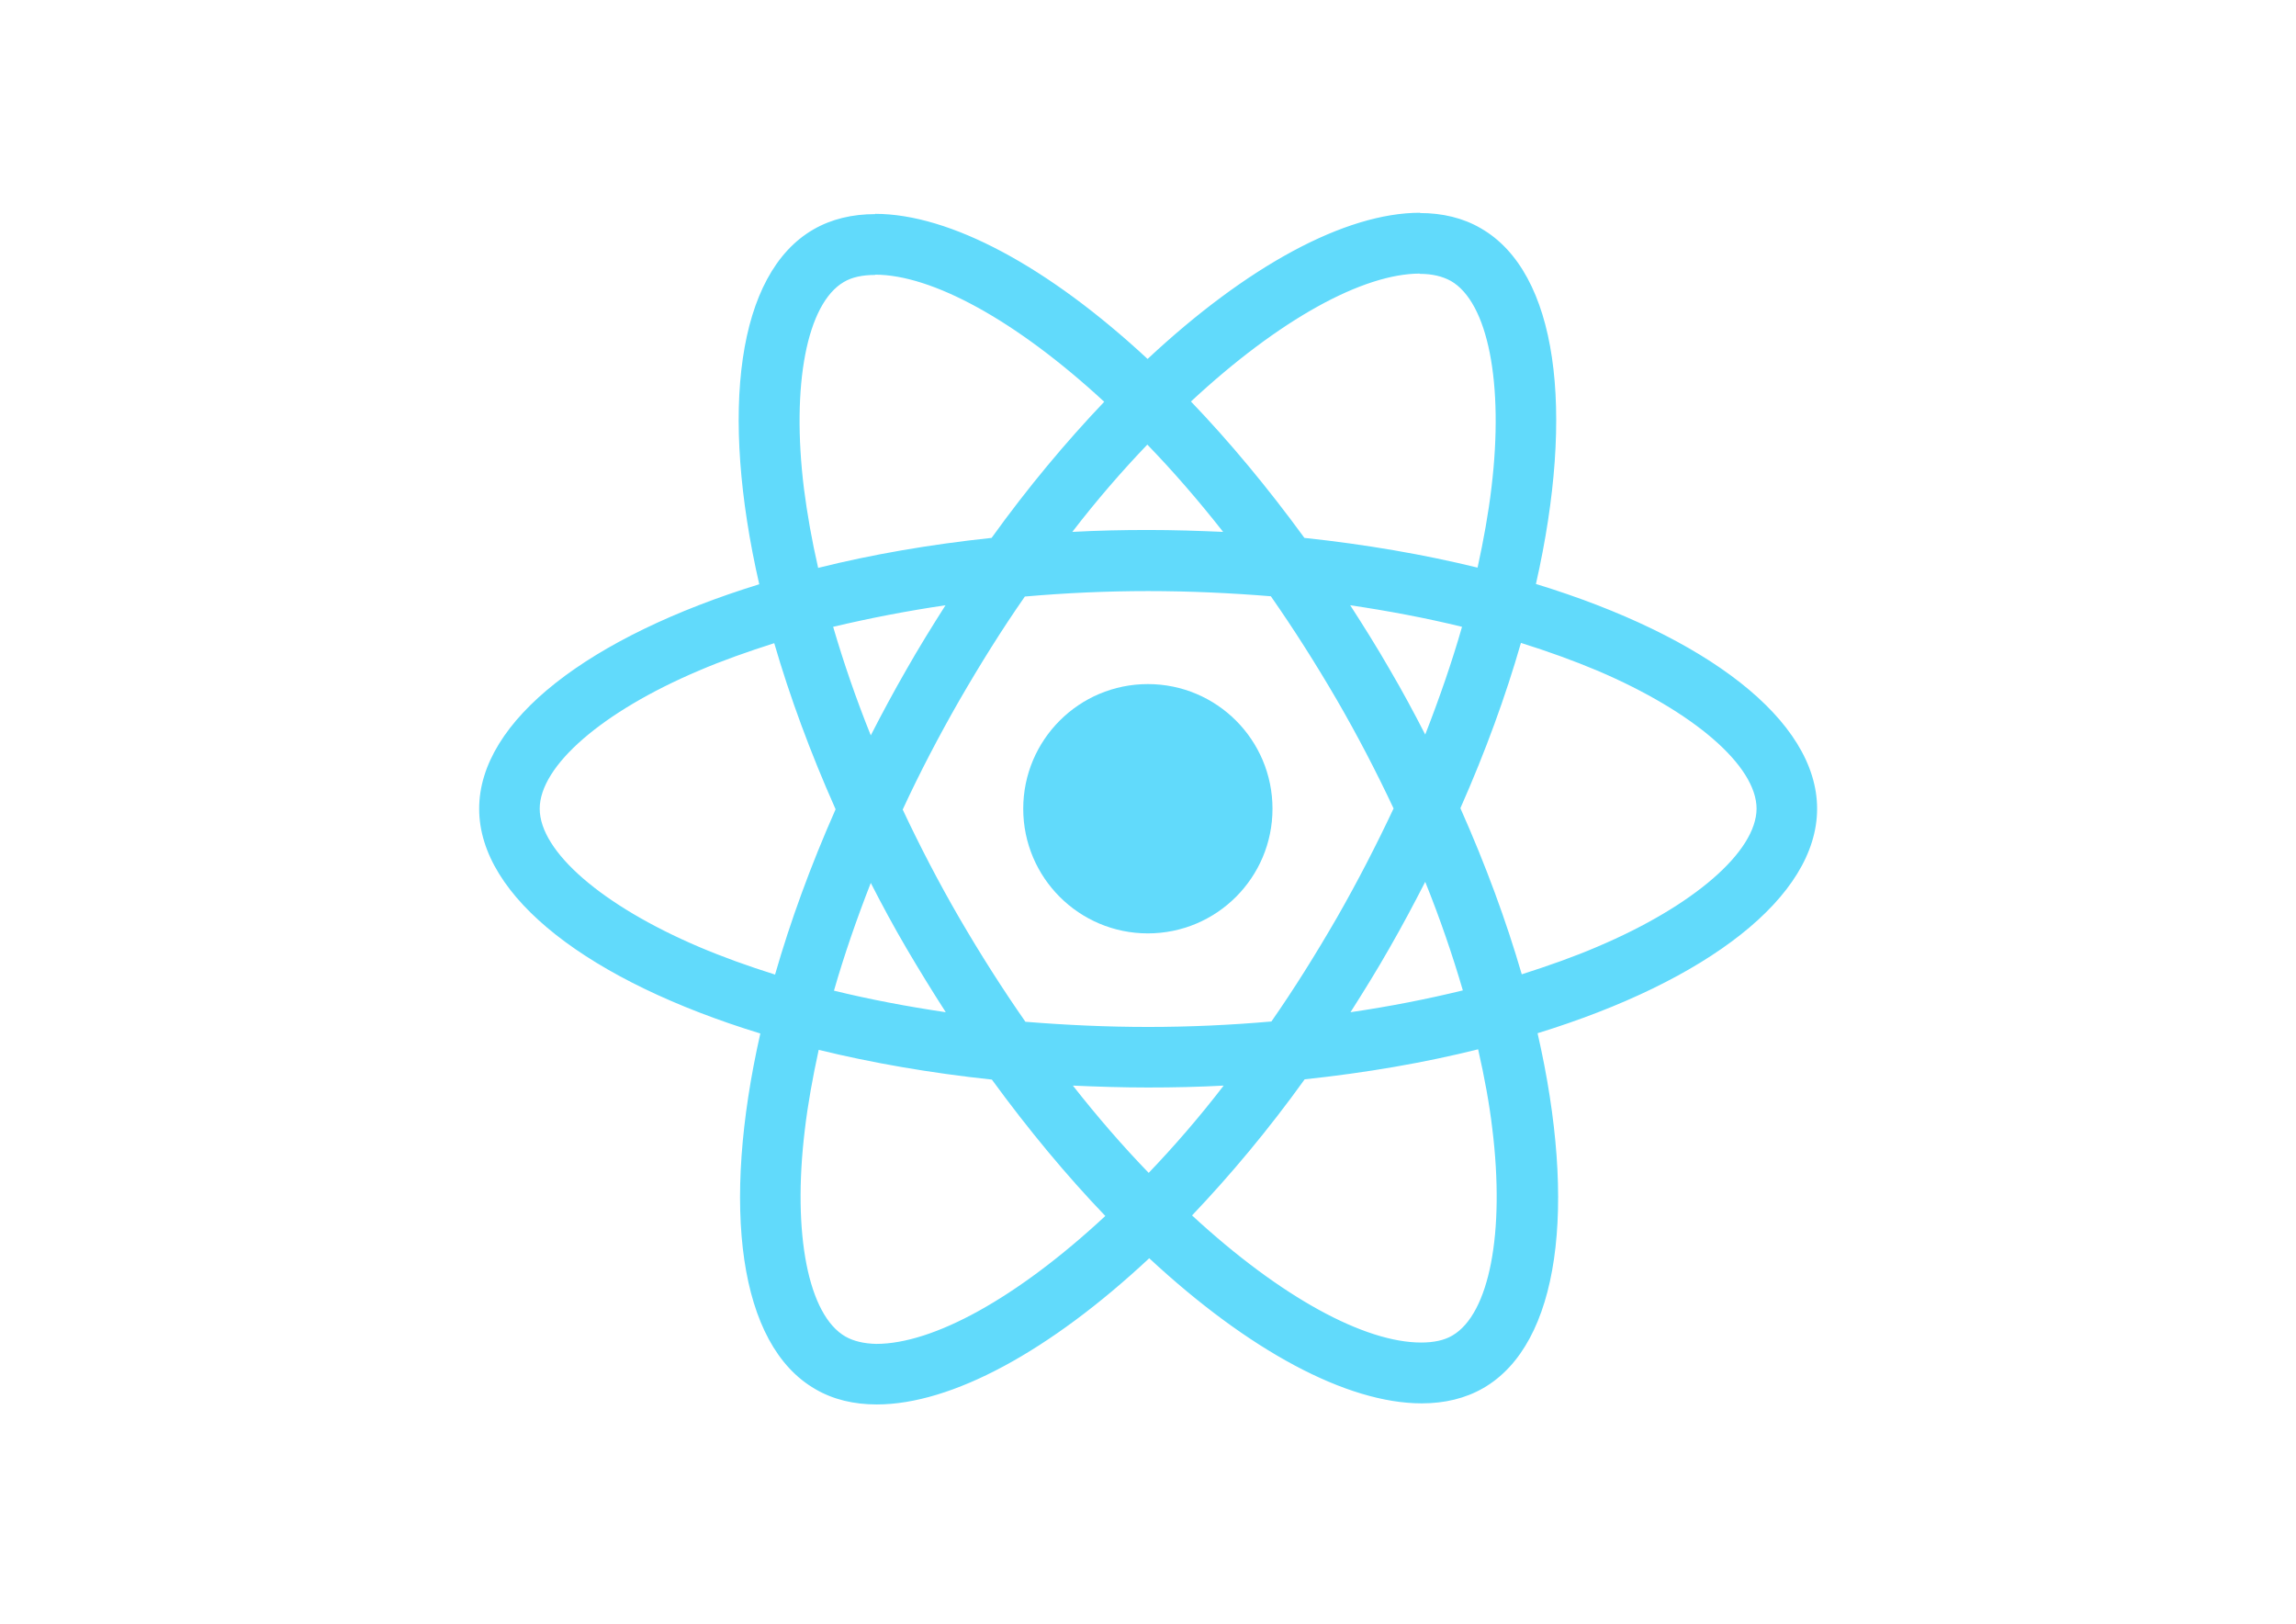
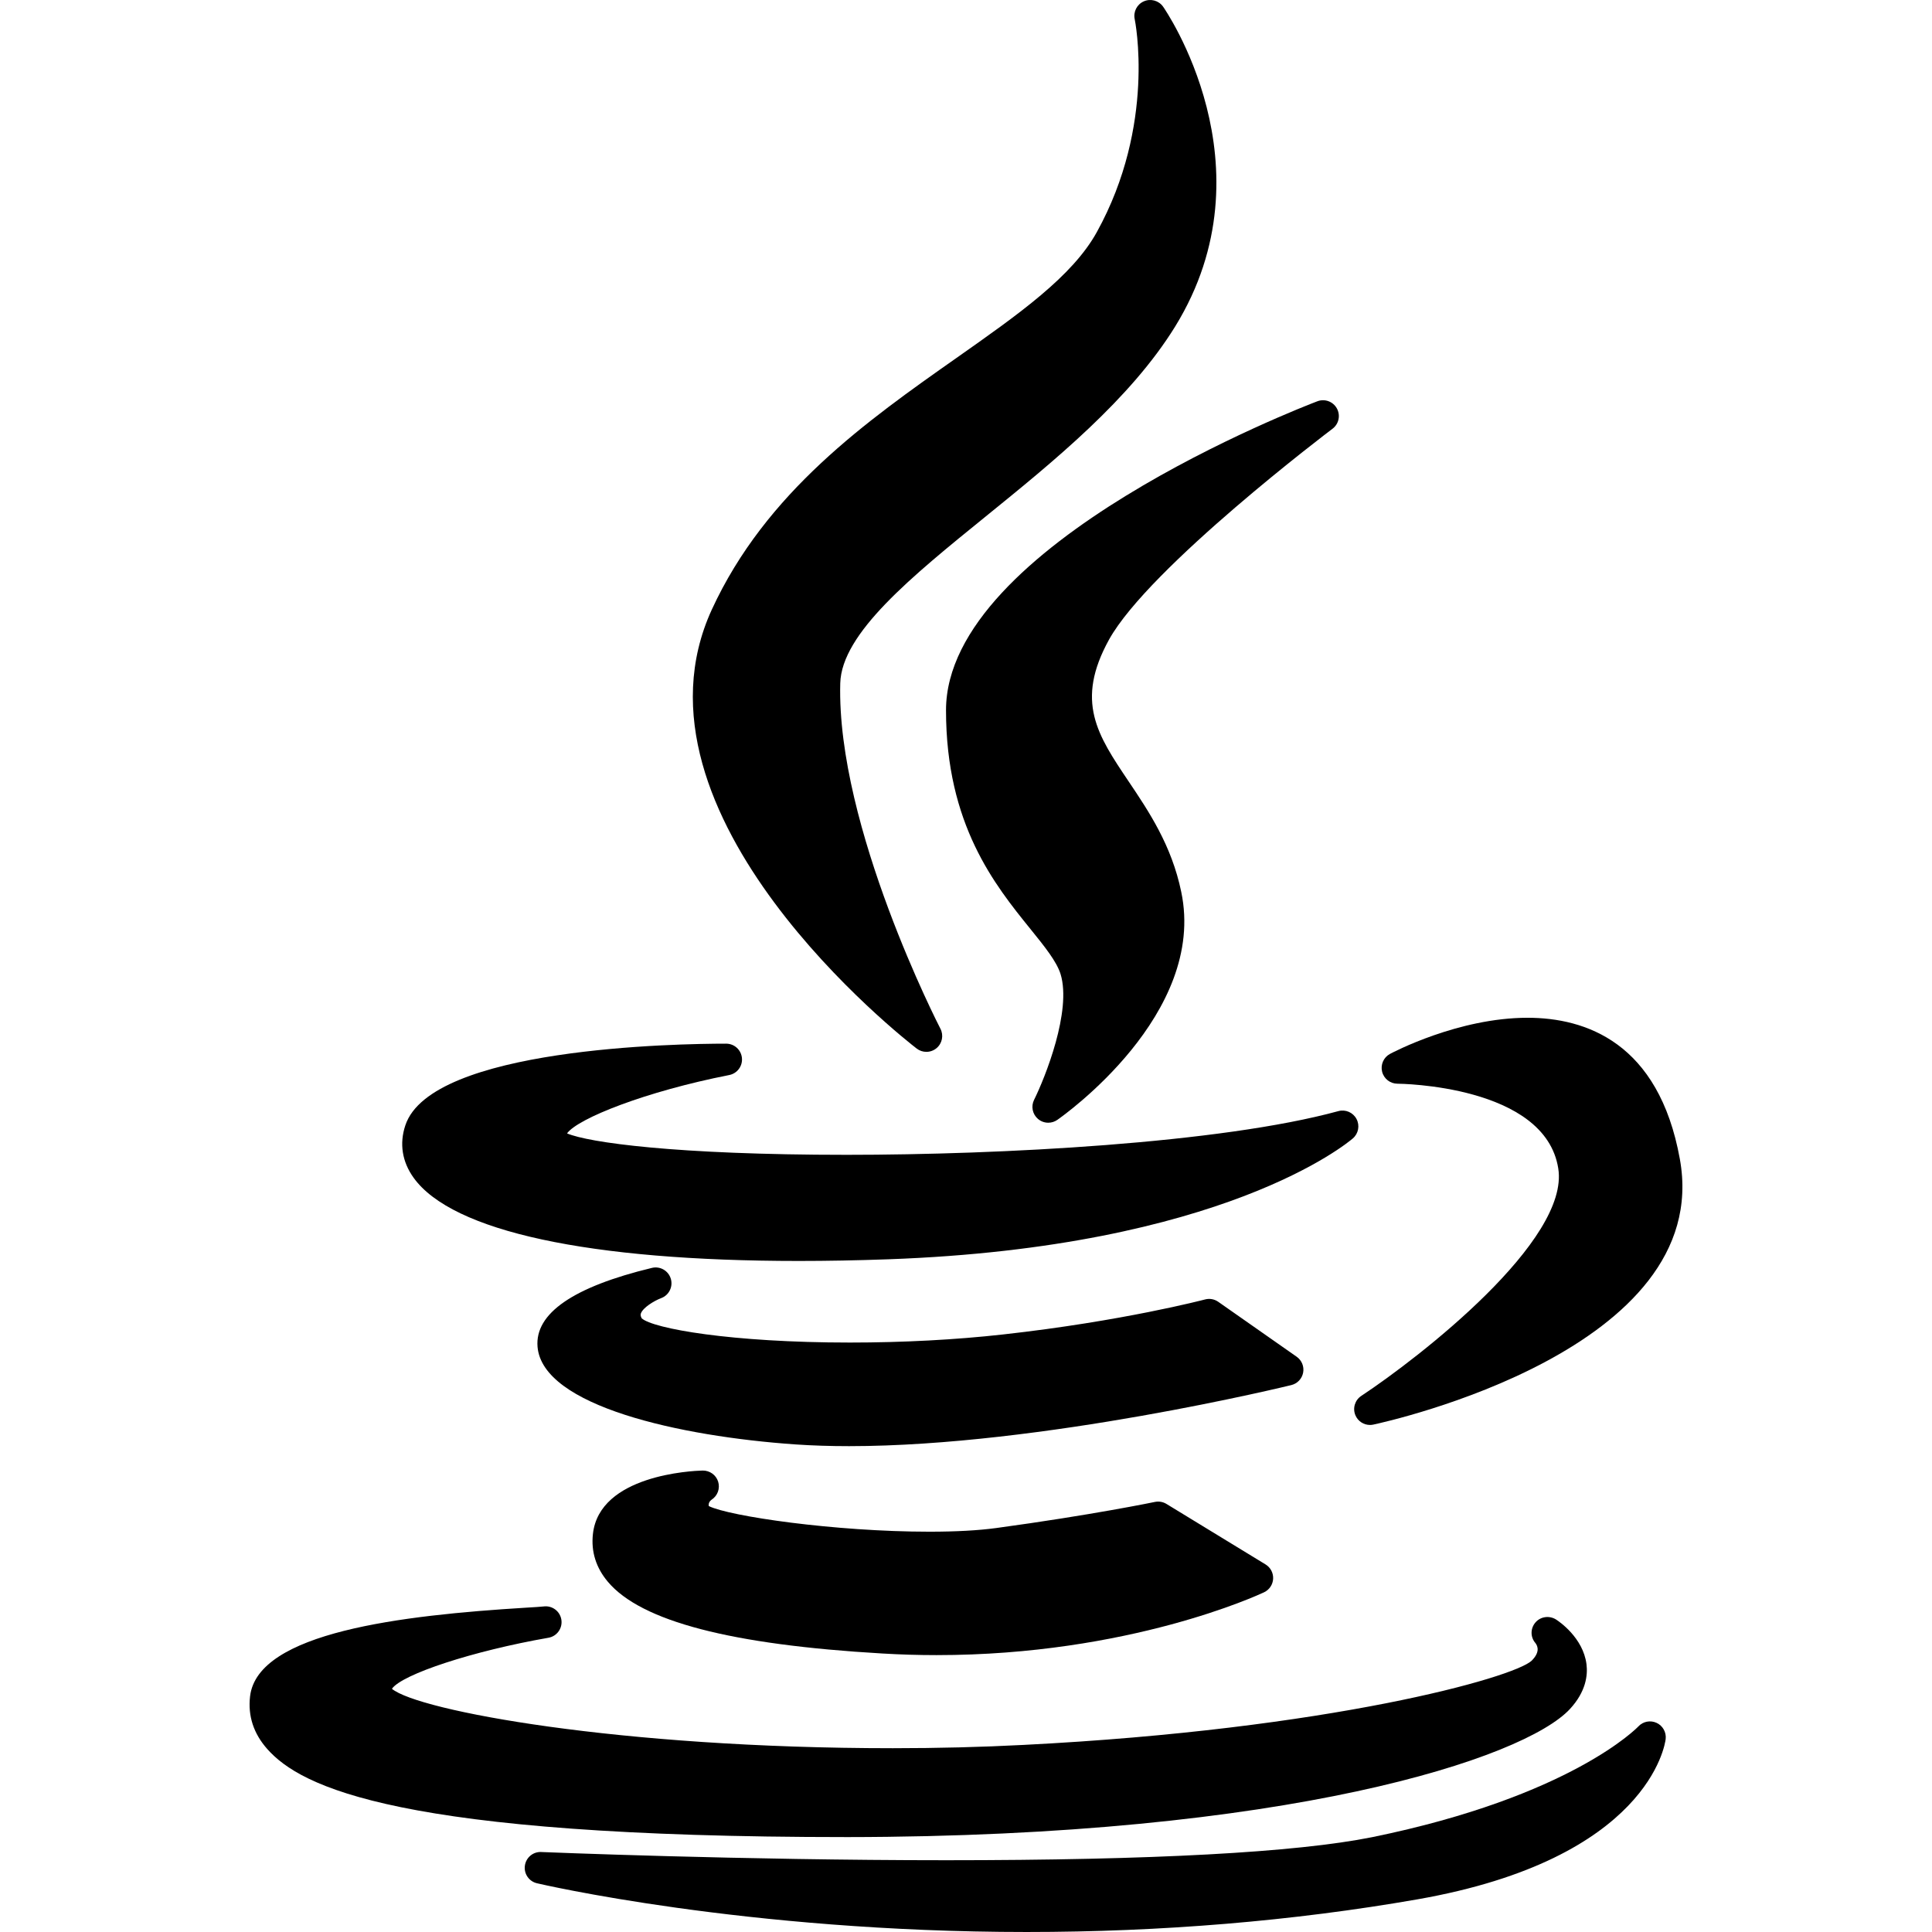
- <svg xmlns="http://www.w3.org/2000/svg" viewBox="0 0 841.9 595.3">
-   <g fill="#61DAFB">
-     <path d="M666.3 296.5c0-32.5-40.7-63.3-103.1-82.4 14.4-63.6 8-114.2-20.2-130.4-6.5-3.8-14.1-5.6-22.4-5.6v22.3c4.6 0 8.3.9 11.4 2.6 13.6 7.8 19.5 37.5 14.9 75.7-1.1 9.4-2.9 19.3-5.1 29.4-19.6-4.8-41-8.5-63.5-10.9-13.5-18.5-27.5-35.3-41.6-50 32.6-30.3 63.2-46.9 84-46.9V78c-27.5 0-63.5 19.6-99.9 53.6-36.4-33.8-72.4-53.2-99.9-53.2v22.3c20.7 0 51.4 16.5 84 46.6-14 14.7-28 31.4-41.3 49.9-22.6 2.4-44 6.1-63.6 11-2.3-10-4-19.7-5.2-29-4.7-38.2 1.1-67.9 14.6-75.8 3-1.8 6.9-2.6 11.5-2.6V78.5c-8.4 0-16 1.8-22.6 5.6-28.1 16.2-34.4 66.7-19.9 130.1-62.2 19.2-102.7 49.9-102.7 82.3 0 32.5 40.7 63.3 103.1 82.4-14.4 63.6-8 114.2 20.2 130.4 6.5 3.8 14.1 5.6 22.5 5.6 27.5 0 63.5-19.6 99.9-53.6 36.4 33.8 72.4 53.2 99.9 53.2 8.4 0 16-1.8 22.6-5.6 28.1-16.2 34.4-66.7 19.9-130.1 62-19.1 102.5-49.9 102.5-82.3zm-130.2-66.7c-3.7 12.9-8.3 26.2-13.5 39.5-4.1-8-8.4-16-13.1-24-4.6-8-9.5-15.8-14.4-23.4 14.2 2.1 27.9 4.7 41 7.9zm-45.8 106.5c-7.8 13.5-15.8 26.3-24.1 38.2-14.9 1.3-30 2-45.2 2-15.1 0-30.2-.7-45-1.9-8.3-11.9-16.4-24.6-24.2-38-7.6-13.1-14.5-26.4-20.8-39.8 6.2-13.4 13.2-26.8 20.7-39.9 7.8-13.5 15.8-26.3 24.1-38.2 14.9-1.3 30-2 45.2-2 15.1 0 30.2.7 45 1.9 8.3 11.9 16.4 24.6 24.2 38 7.6 13.1 14.5 26.4 20.8 39.8-6.3 13.4-13.2 26.8-20.7 39.9zm32.3-13c5.4 13.4 10 26.8 13.8 39.8-13.1 3.2-26.9 5.9-41.2 8 4.9-7.7 9.8-15.6 14.4-23.7 4.6-8 8.9-16.1 13-24.1zM421.2 430c-9.3-9.6-18.6-20.3-27.8-32 9 .4 18.2.7 27.5.7 9.4 0 18.7-.2 27.8-.7-9 11.7-18.3 22.4-27.5 32zm-74.4-58.9c-14.2-2.1-27.9-4.7-41-7.9 3.7-12.9 8.3-26.2 13.5-39.5 4.1 8 8.4 16 13.1 24 4.7 8 9.5 15.8 14.4 23.4zM420.7 163c9.3 9.6 18.6 20.3 27.8 32-9-.4-18.2-.7-27.5-.7-9.4 0-18.7.2-27.8.7 9-11.7 18.3-22.4 27.5-32zm-74 58.9c-4.9 7.7-9.8 15.6-14.4 23.7-4.6 8-8.9 16-13 24-5.4-13.4-10-26.8-13.8-39.8 13.1-3.1 26.9-5.8 41.2-7.9zm-90.5 125.2c-35.4-15.1-58.3-34.9-58.3-50.6 0-15.7 22.9-35.6 58.3-50.6 8.6-3.7 18-7 27.7-10.1 5.7 19.6 13.2 40 22.5 60.9-9.2 20.8-16.6 41.1-22.2 60.6-9.9-3.1-19.3-6.5-28-10.2zM310 490c-13.6-7.8-19.5-37.5-14.9-75.7 1.1-9.4 2.9-19.3 5.1-29.4 19.6 4.8 41 8.5 63.5 10.9 13.5 18.5 27.5 35.3 41.6 50-32.6 30.3-63.2 46.9-84 46.9-4.5-.1-8.3-1-11.3-2.7zm237.2-76.2c4.7 38.2-1.1 67.9-14.6 75.8-3 1.8-6.9 2.6-11.5 2.6-20.7 0-51.4-16.5-84-46.6 14-14.7 28-31.4 41.3-49.9 22.6-2.4 44-6.1 63.6-11 2.3 10.1 4.1 19.8 5.2 29.1zm38.5-66.7c-8.6 3.7-18 7-27.7 10.1-5.7-19.6-13.2-40-22.5-60.9 9.2-20.8 16.6-41.1 22.2-60.6 9.9 3.1 19.3 6.5 28.1 10.2 35.4 15.1 58.3 34.9 58.3 50.6-.1 15.7-23 35.6-58.4 50.6zM320.8 78.4z" />
-     <circle cx="420.9" cy="296.5" r="45.7" />
-     <path d="M520.5 78.1z" />
+ <svg xmlns="http://www.w3.org/2000/svg" fill="#000000" height="800px" width="800px" version="1.1" id="Layer_1" viewBox="0 0 305.001 305.001" xml:space="preserve">
+   <g id="XMLID_7_">
+     <path id="XMLID_8_" d="M150.99,56.513c-14.093,9.912-30.066,21.147-38.624,39.734c-14.865,32.426,30.418,67.798,32.353,69.288   c0.45,0.347,0.988,0.519,1.525,0.519c0.57,0,1.141-0.195,1.605-0.583c0.899-0.752,1.154-2.029,0.614-3.069   c-0.164-0.316-16.418-31.888-15.814-54.539c0.214-7.888,11.254-16.837,22.942-26.312c10.705-8.678,22.839-18.514,29.939-30.02   c15.586-25.327-1.737-50.231-1.914-50.479c-0.688-0.966-1.958-1.317-3.044-0.84c-1.085,0.478-1.686,1.652-1.438,2.811   c0.035,0.164,3.404,16.633-5.97,33.6C169.301,43.634,160.816,49.603,150.99,56.513z" />
+     <path id="XMLID_9_" d="M210.365,67.682c0.994-0.749,1.286-2.115,0.684-3.205c-0.602-1.09-1.913-1.571-3.077-1.129   c-2.394,0.91-58.627,22.585-58.627,48.776c0,18.053,7.712,27.591,13.343,34.556c2.209,2.731,4.116,5.09,4.744,7.104   c1.769,5.804-2.422,16.294-4.184,19.846c-0.508,1.022-0.259,2.259,0.605,3.005c0.467,0.403,1.05,0.607,1.634,0.607   c0.497,0,0.996-0.148,1.427-0.448c0.967-0.673,23.63-16.696,19.565-36.001c-1.514-7.337-5.12-12.699-8.302-17.43   c-4.929-7.329-8.489-12.624-3.088-22.403C181.419,89.556,210.076,67.899,210.365,67.682z" />
+     <path id="XMLID_10_" d="M63.99,177.659c-0.964,2.885-0.509,5.75,1.315,8.283c6.096,8.462,27.688,13.123,60.802,13.123   c0.002,0,0.003,0,0.004,0c4.487,0,9.224-0.088,14.076-0.262c52.943-1.896,72.58-18.389,73.39-19.09   c0.883-0.764,1.119-2.037,0.57-3.067c-0.549-1.029-1.733-1.546-2.864-1.235c-18.645,5.091-53.463,6.898-77.613,6.898   c-27.023,0-40.785-1.946-44.154-3.383c1.729-2.374,12.392-6.613,25.605-9.212c1.263-0.248,2.131-1.414,2.006-2.695   c-0.125-1.281-1.201-2.258-2.488-2.258C106.893,164.762,68.05,165.384,63.99,177.659z" />
+     <path id="XMLID_11_" d="M241.148,160.673c-10.92,0-21.275,5.472-21.711,5.705c-1.01,0.541-1.522,1.699-1.245,2.811   c0.278,1.111,1.277,1.892,2.423,1.893c0.232,0.001,23.293,0.189,25.382,13.365c1.85,11.367-21.82,29.785-31.097,35.923   c-1.002,0.663-1.391,1.945-0.926,3.052c0.395,0.943,1.314,1.533,2.304,1.533c0.173,0,0.348-0.018,0.522-0.056   c2.202-0.47,53.855-11.852,48.394-41.927C261.862,164.541,250.278,160.673,241.148,160.673z" />
+     <path id="XMLID_12_" d="M205.725,216.69c0.18-0.964-0.221-1.944-1.023-2.506l-12.385-8.675c-0.604-0.423-1.367-0.556-2.076-0.368   c-0.129,0.034-13.081,3.438-31.885,5.526c-7.463,0.837-15.822,1.279-24.175,1.279c-18.799,0-31.091-2.209-32.881-3.829   c-0.237-0.455-0.162-0.662-0.12-0.777c0.325-0.905,2.068-1.98,3.192-2.405c1.241-0.459,1.91-1.807,1.524-3.073   c-0.385-1.266-1.69-2.012-2.978-1.702c-12.424,2.998-18.499,7.191-18.057,12.461c0.785,9.343,22.428,14.139,40.725,15.408   c2.631,0.18,5.477,0.272,8.456,0.272c0.002,0,0.003,0,0.005,0c30.425,0,69.429-9.546,69.819-9.643   C204.818,218.423,205.544,217.654,205.725,216.69z" />
+     <path id="XMLID_13_" d="M112.351,236.745c0.938-0.611,1.354-1.77,1.021-2.838c-0.332-1.068-1.331-1.769-2.453-1.755   c-1.665,0.044-16.292,0.704-17.316,10.017c-0.31,2.783,0.487,5.325,2.37,7.556c5.252,6.224,19.428,9.923,43.332,11.31   c2.828,0.169,5.7,0.254,8.539,0.254c30.39,0,50.857-9.515,51.714-9.92c0.831-0.393,1.379-1.209,1.428-2.127   c0.049-0.917-0.409-1.788-1.193-2.267l-15.652-9.555c-0.543-0.331-1.193-0.441-1.813-0.314c-0.099,0.021-10.037,2.082-25.035,4.119   c-2.838,0.385-6.392,0.581-10.562,0.581c-14.982,0-31.646-2.448-34.842-4.05C111.843,237.455,111.902,237.075,112.351,236.745z" />
+     <path id="XMLID_14_" d="M133.681,290.018c69.61-0.059,106.971-12.438,114.168-20.228c2.548-2.757,2.823-5.366,2.606-7.07   c-0.535-4.194-4.354-6.761-4.788-7.04c-1.045-0.672-2.447-0.496-3.262,0.444c-0.813,0.941-0.832,2.314-0.016,3.253   c0.439,0.565,0.693,1.51-0.591,2.795c-2.877,2.687-31.897,10.844-80.215,13.294c-6.619,0.345-13.561,0.519-20.633,0.52   c-43.262,0-74.923-5.925-79.079-9.379c1.603-2.301,12.801-5.979,24.711-8.058c1.342-0.234,2.249-1.499,2.041-2.845   c-0.208-1.346-1.449-2.273-2.805-2.096c-0.336,0.045-1.475,0.115-2.796,0.195c-19.651,1.2-42.36,3.875-43.545,13.999   c-0.36,3.086,0.557,5.886,2.726,8.324c5.307,5.963,20.562,13.891,91.475,13.891C133.68,290.018,133.68,290.018,133.681,290.018z" />
+     <path id="XMLID_15_" d="M261.522,271.985c-0.984-0.455-2.146-0.225-2.881,0.567c-0.103,0.11-10.568,11.054-42.035,17.48   c-12.047,2.414-34.66,3.638-67.211,3.638c-32.612,0-63.643-1.283-63.953-1.296c-1.296-0.063-2.405,0.879-2.581,2.155   c-0.177,1.276,0.645,2.477,1.897,2.775c0.323,0.077,32.844,7.696,77.31,7.696c21.327,0,42.08-1.733,61.684-5.151   c36.553-6.408,39.112-24.533,39.203-25.301C263.082,273.474,262.504,272.44,261.522,271.985z" />
  </g>
</svg>
